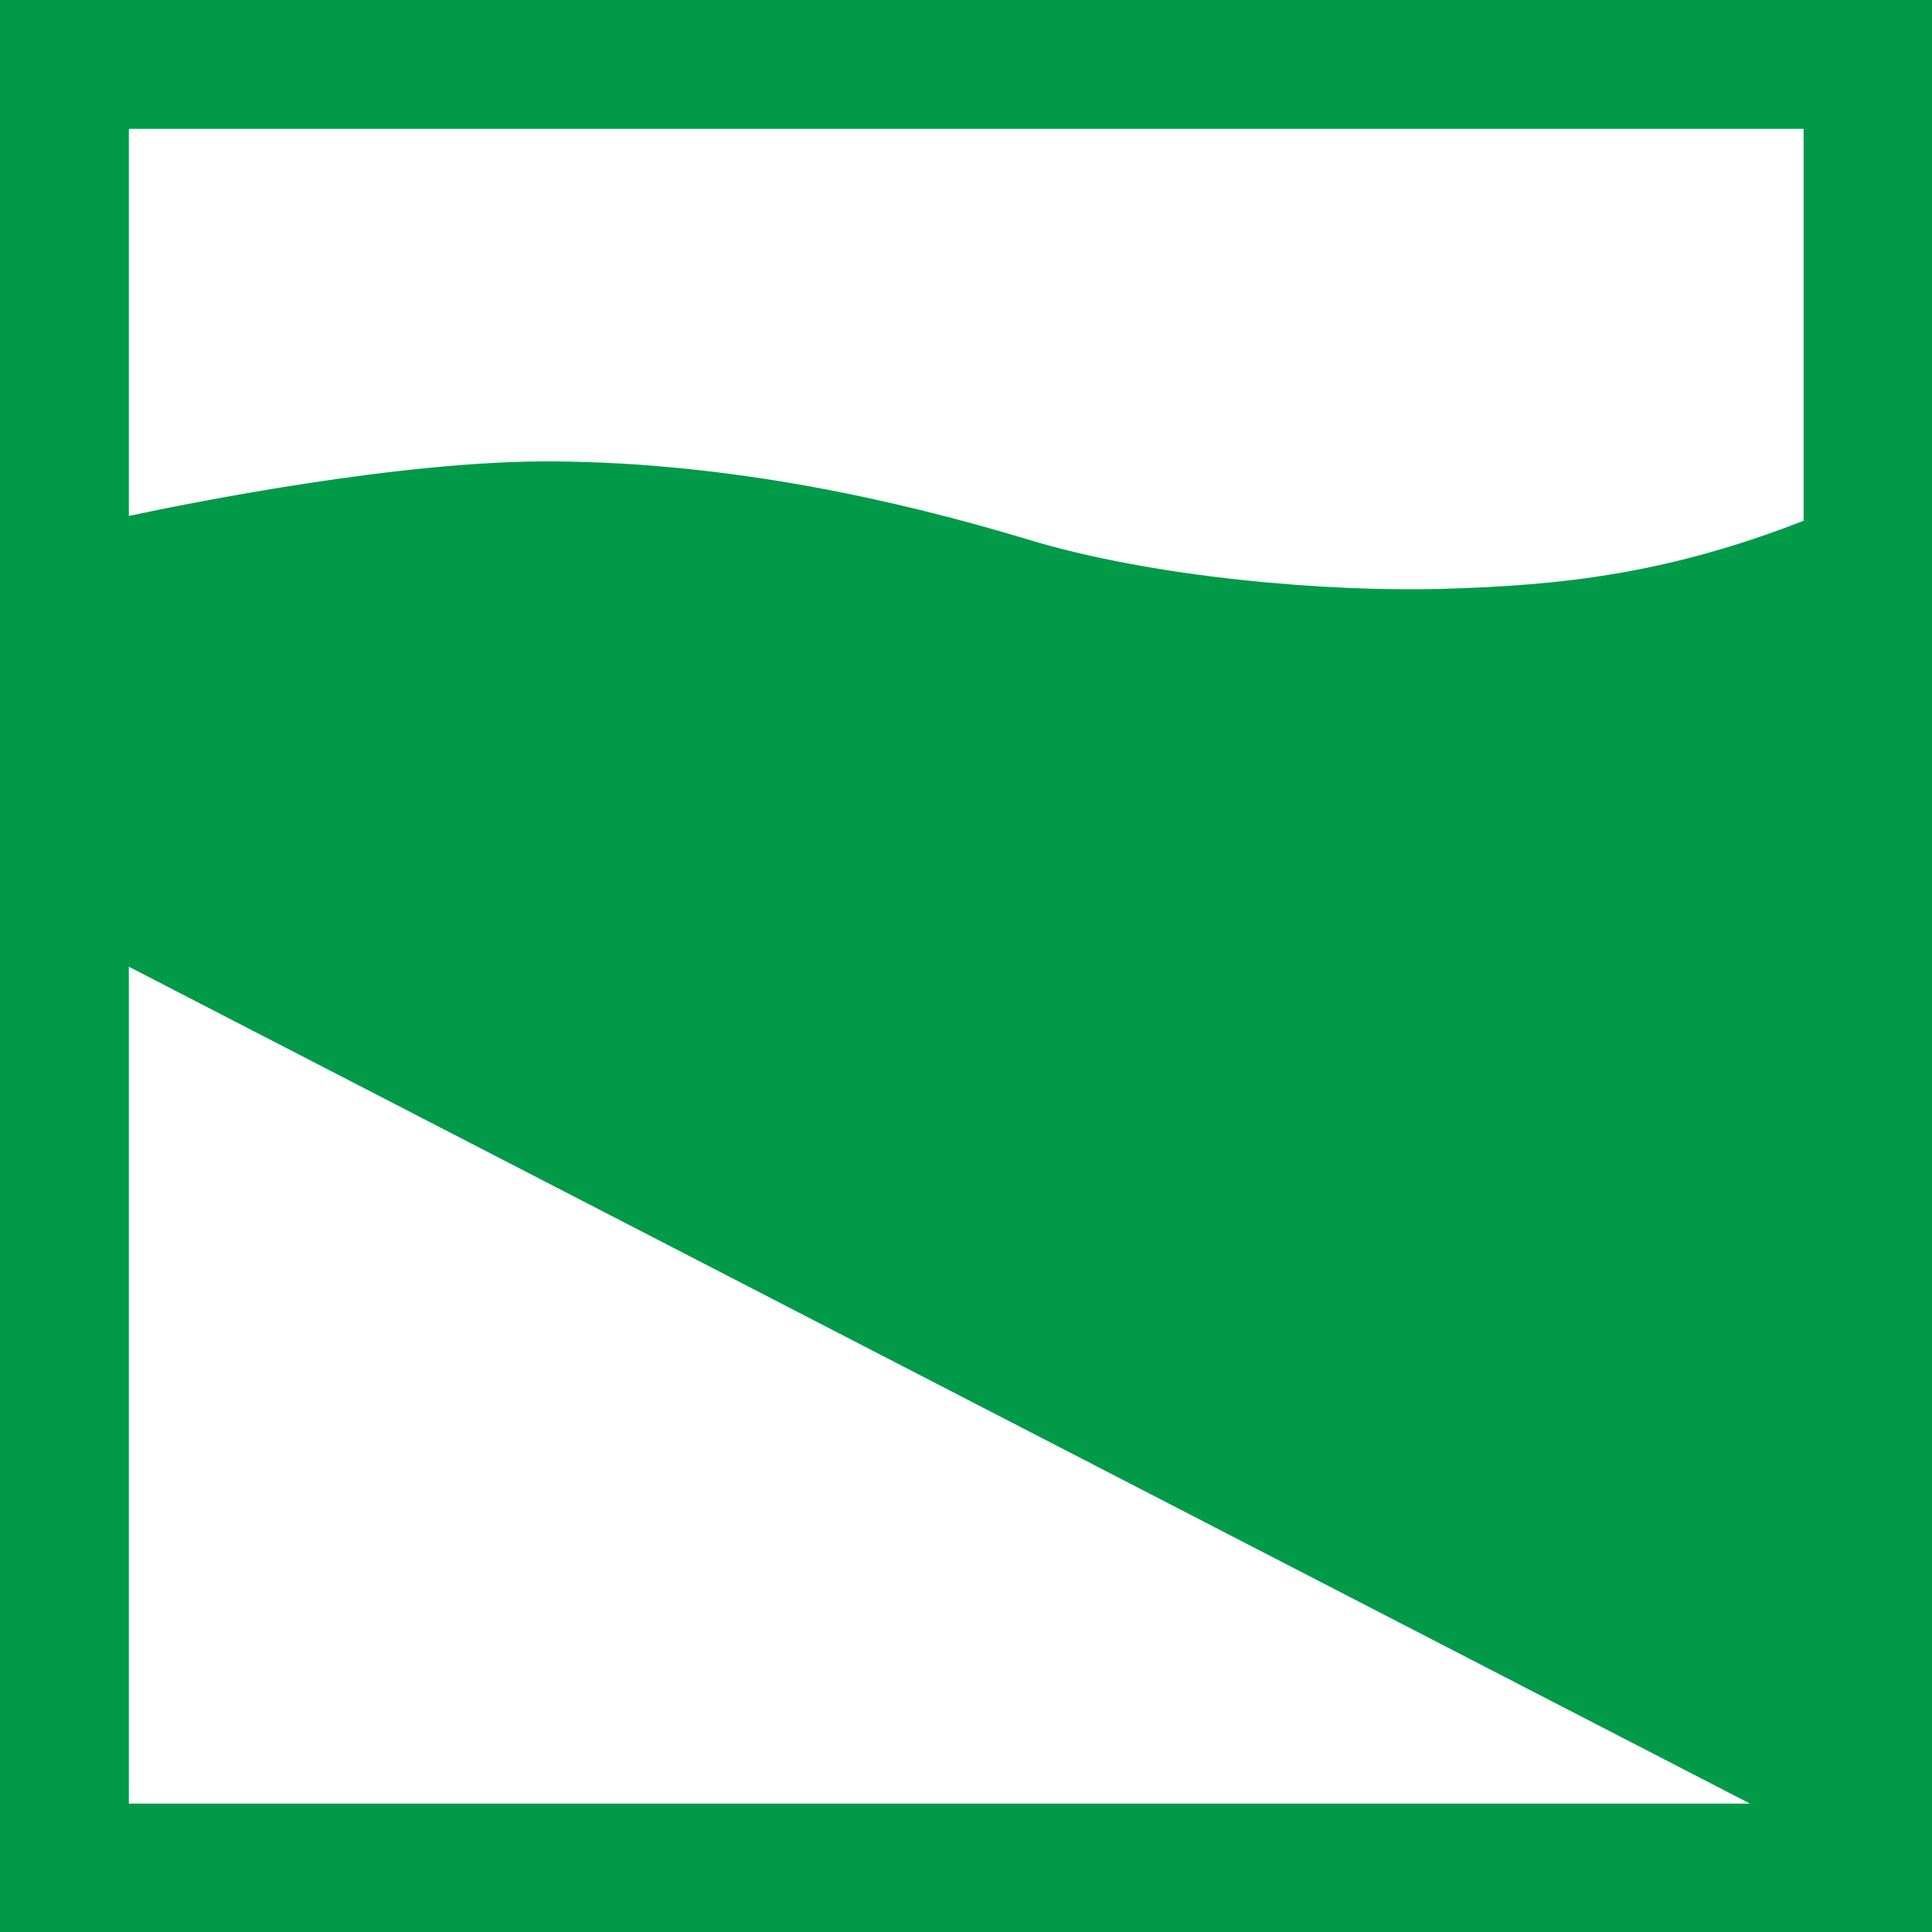
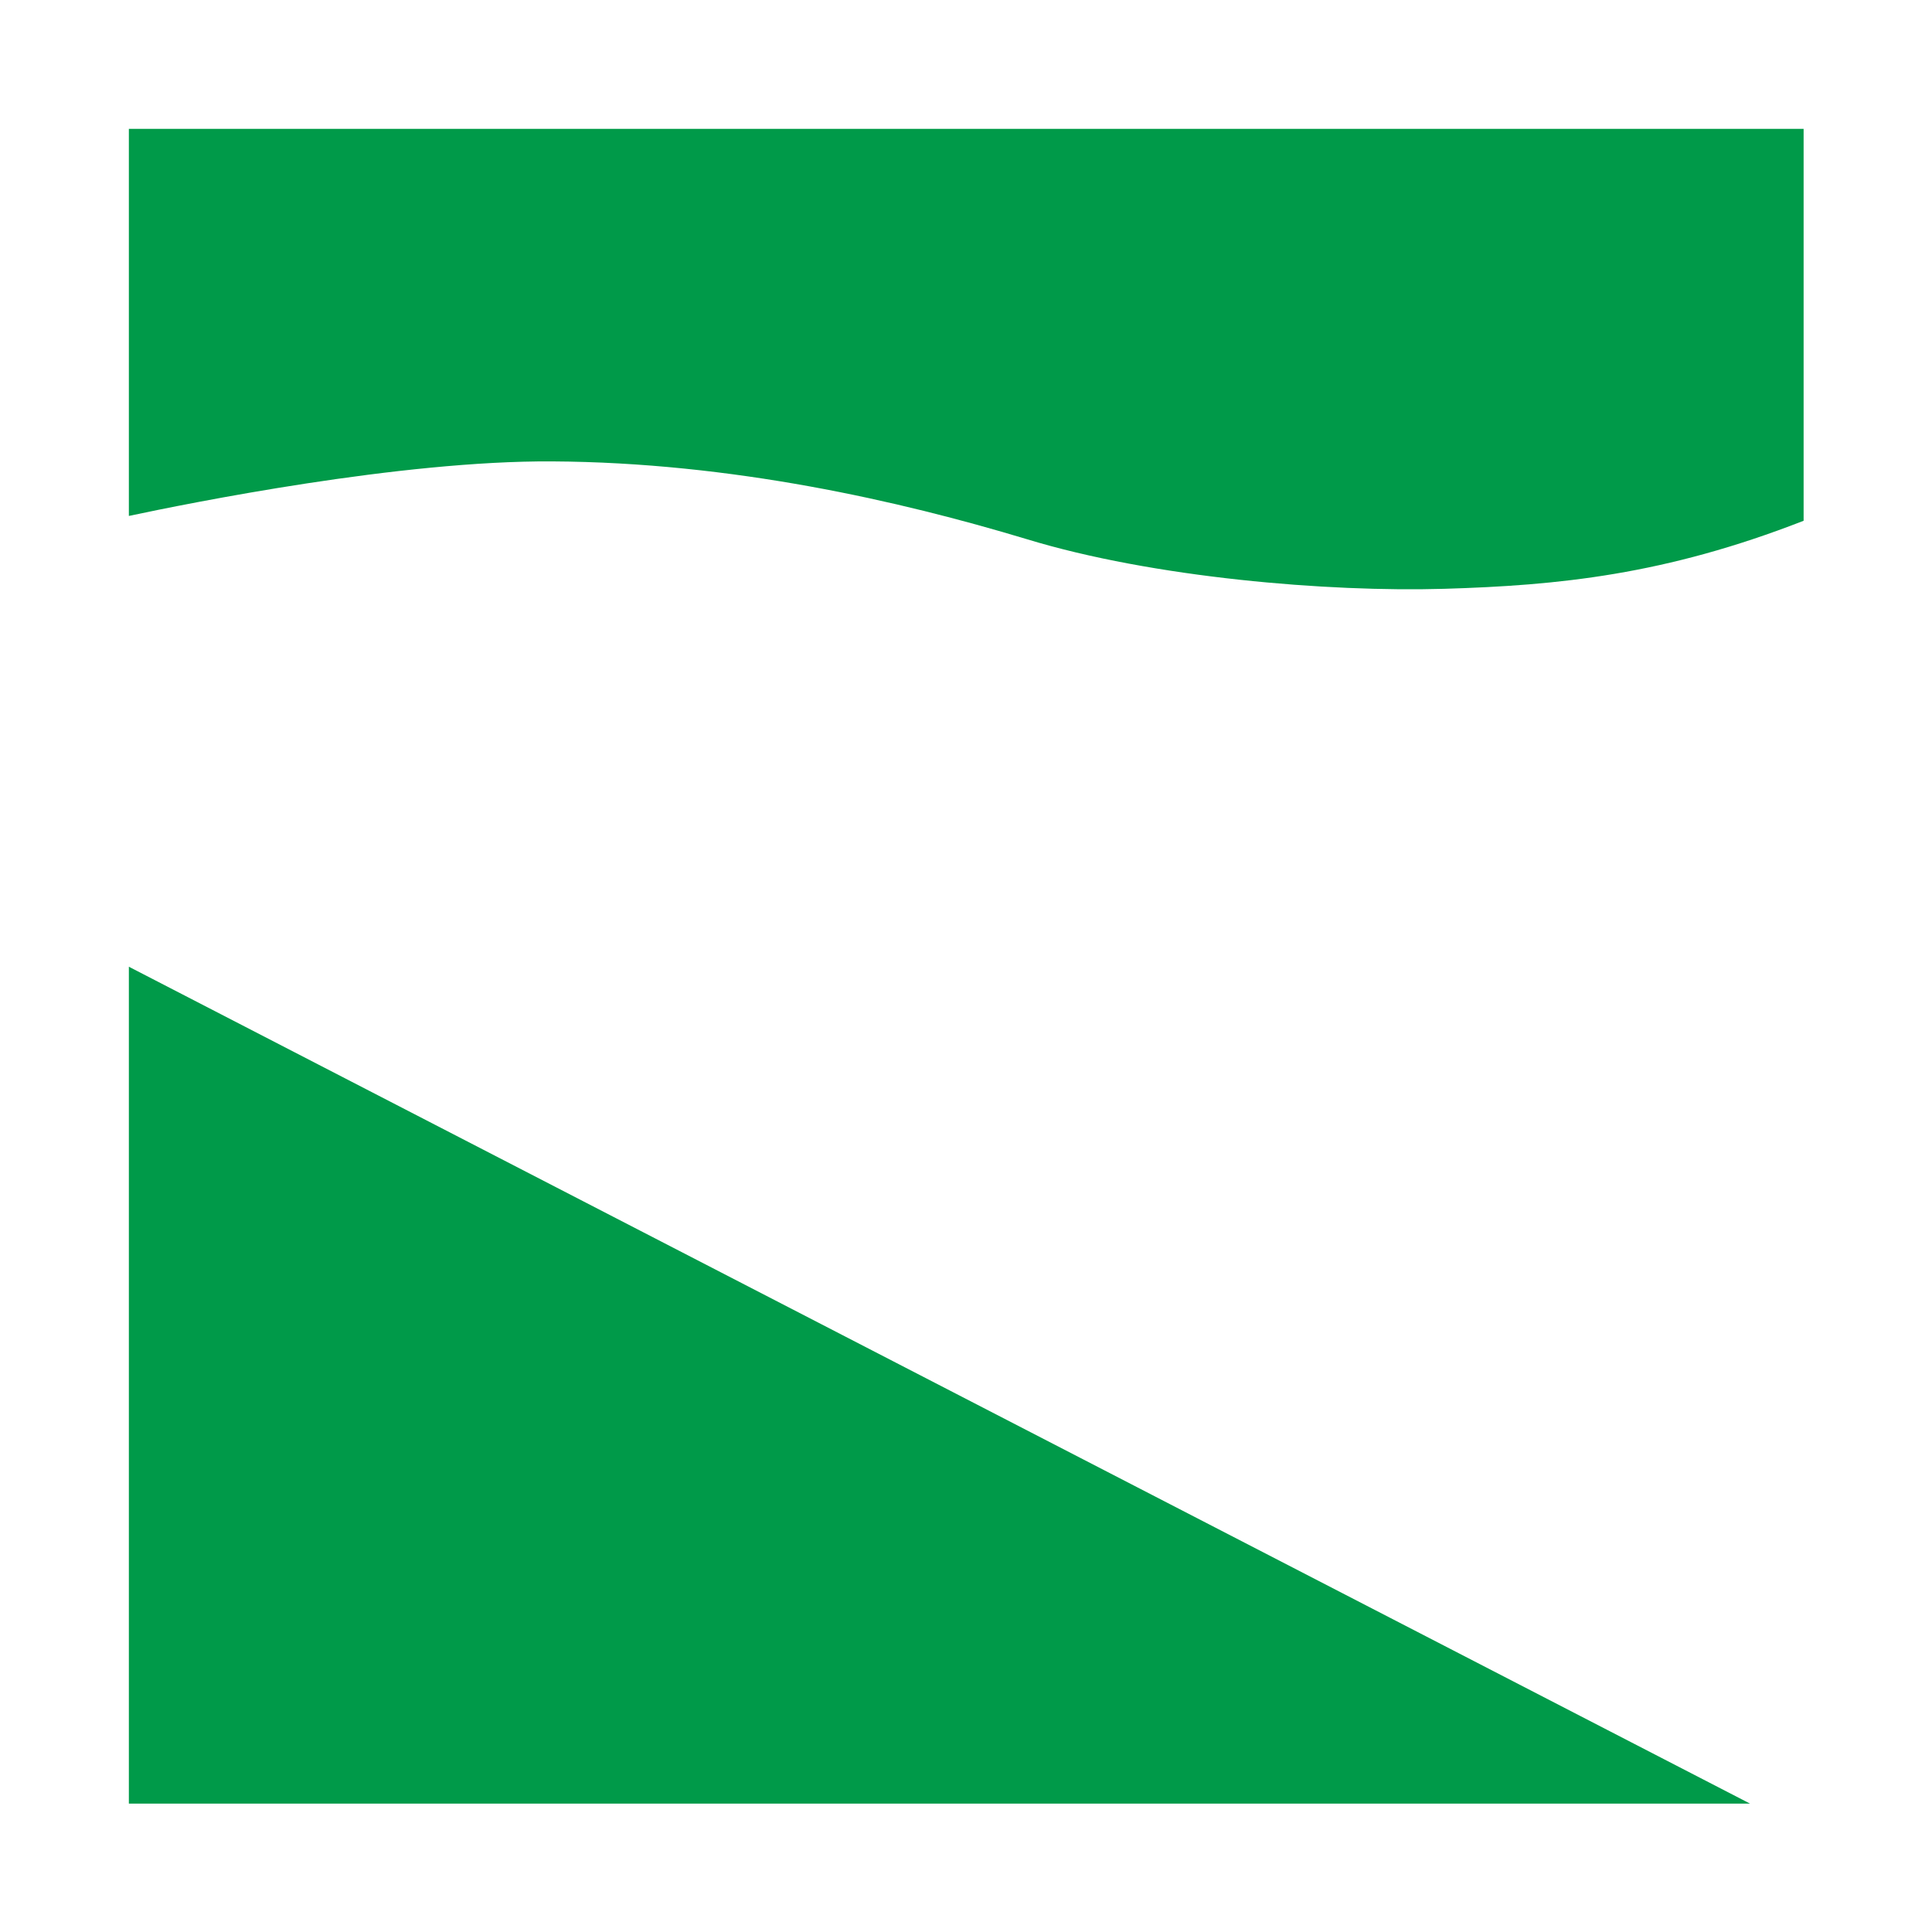
<svg xmlns="http://www.w3.org/2000/svg" version="1.1" id="svg855" x="0px" y="0px" width="310px" height="310px" viewBox="0 0 310 310" enable-background="new 0 0 310 310" xml:space="preserve">
  <g>
-     <path fill="#009A49" d="M20.677,20.677H289.4V83.56c-22.226,8.673-39.34,10.377-57.694,10.919   c-18.586,0.542-46.697-1.781-66.987-7.977c-20.29-6.118-47.317-12.313-76.125-12.468c-24.317-0.155-58.081,6.66-67.917,8.751   L20.677,20.677L20.677,20.677z M20.677,289.4V155.116L280.804,289.4H20.677z M310,0H0v310h310V0z" />
+     <path fill="#009A49" d="M20.677,20.677H289.4V83.56c-22.226,8.673-39.34,10.377-57.694,10.919   c-18.586,0.542-46.697-1.781-66.987-7.977c-20.29-6.118-47.317-12.313-76.125-12.468c-24.317-0.155-58.081,6.66-67.917,8.751   L20.677,20.677L20.677,20.677z M20.677,289.4V155.116L280.804,289.4H20.677z " />
  </g>
</svg>
